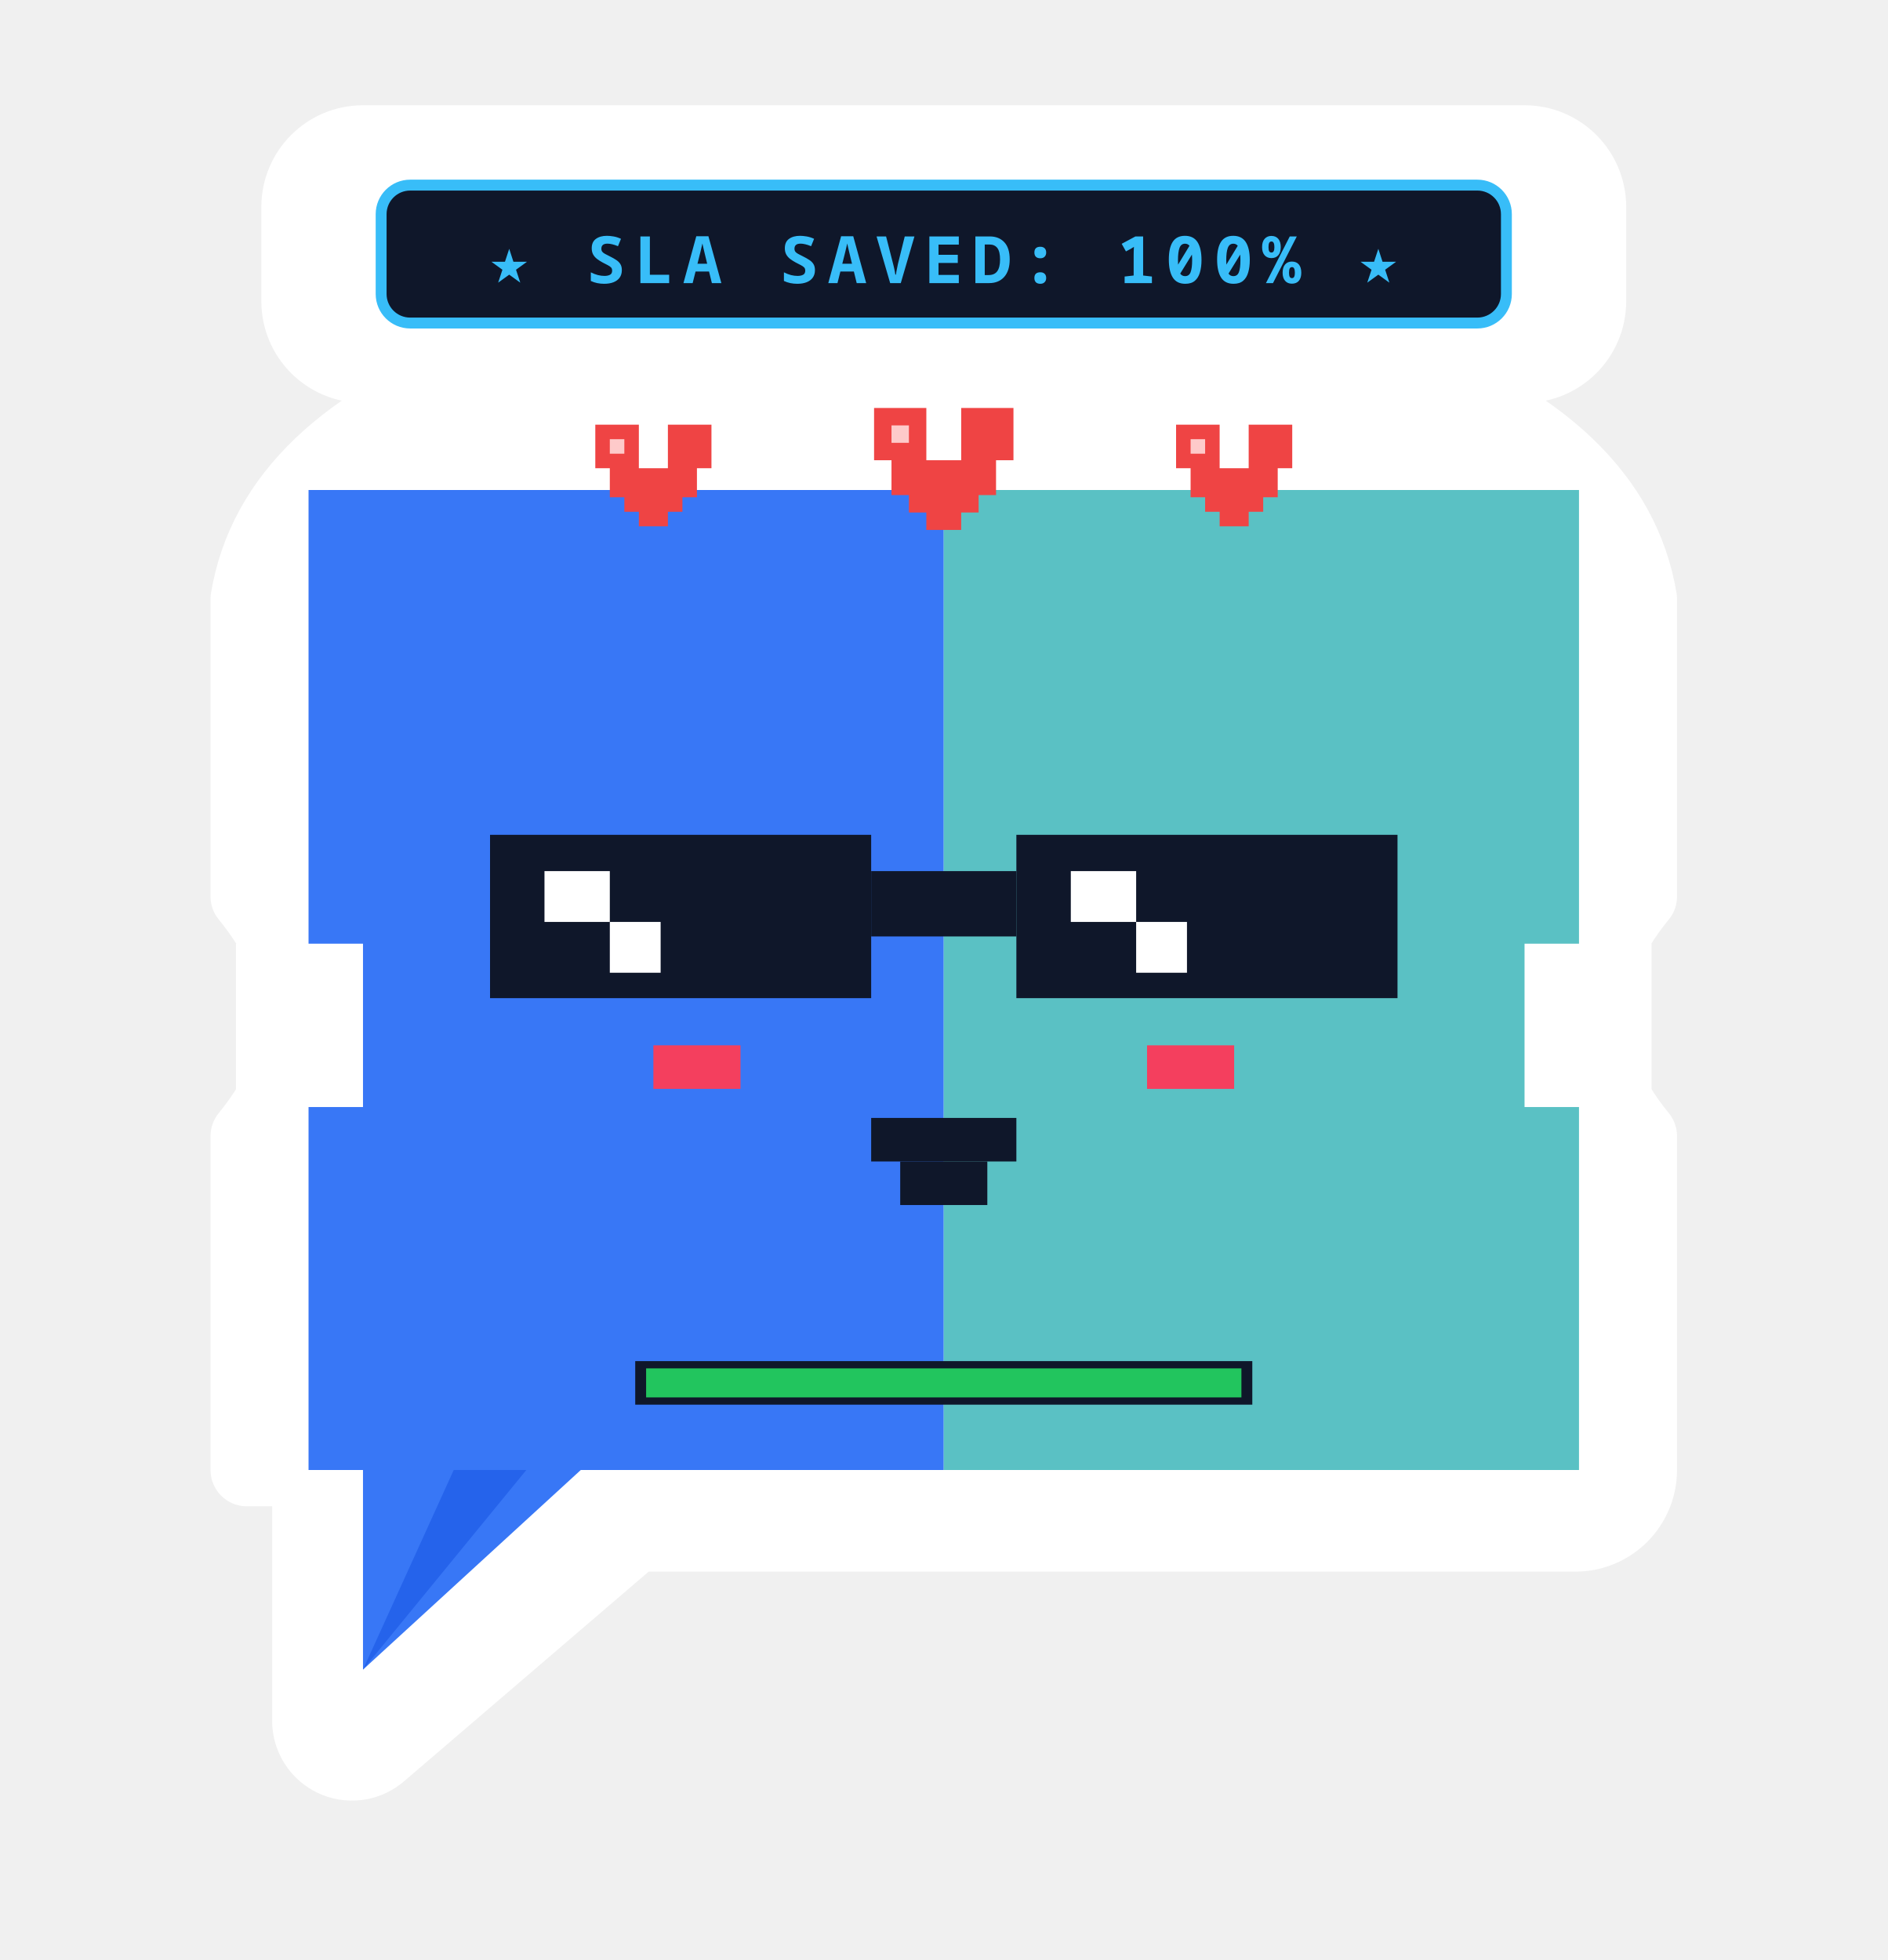
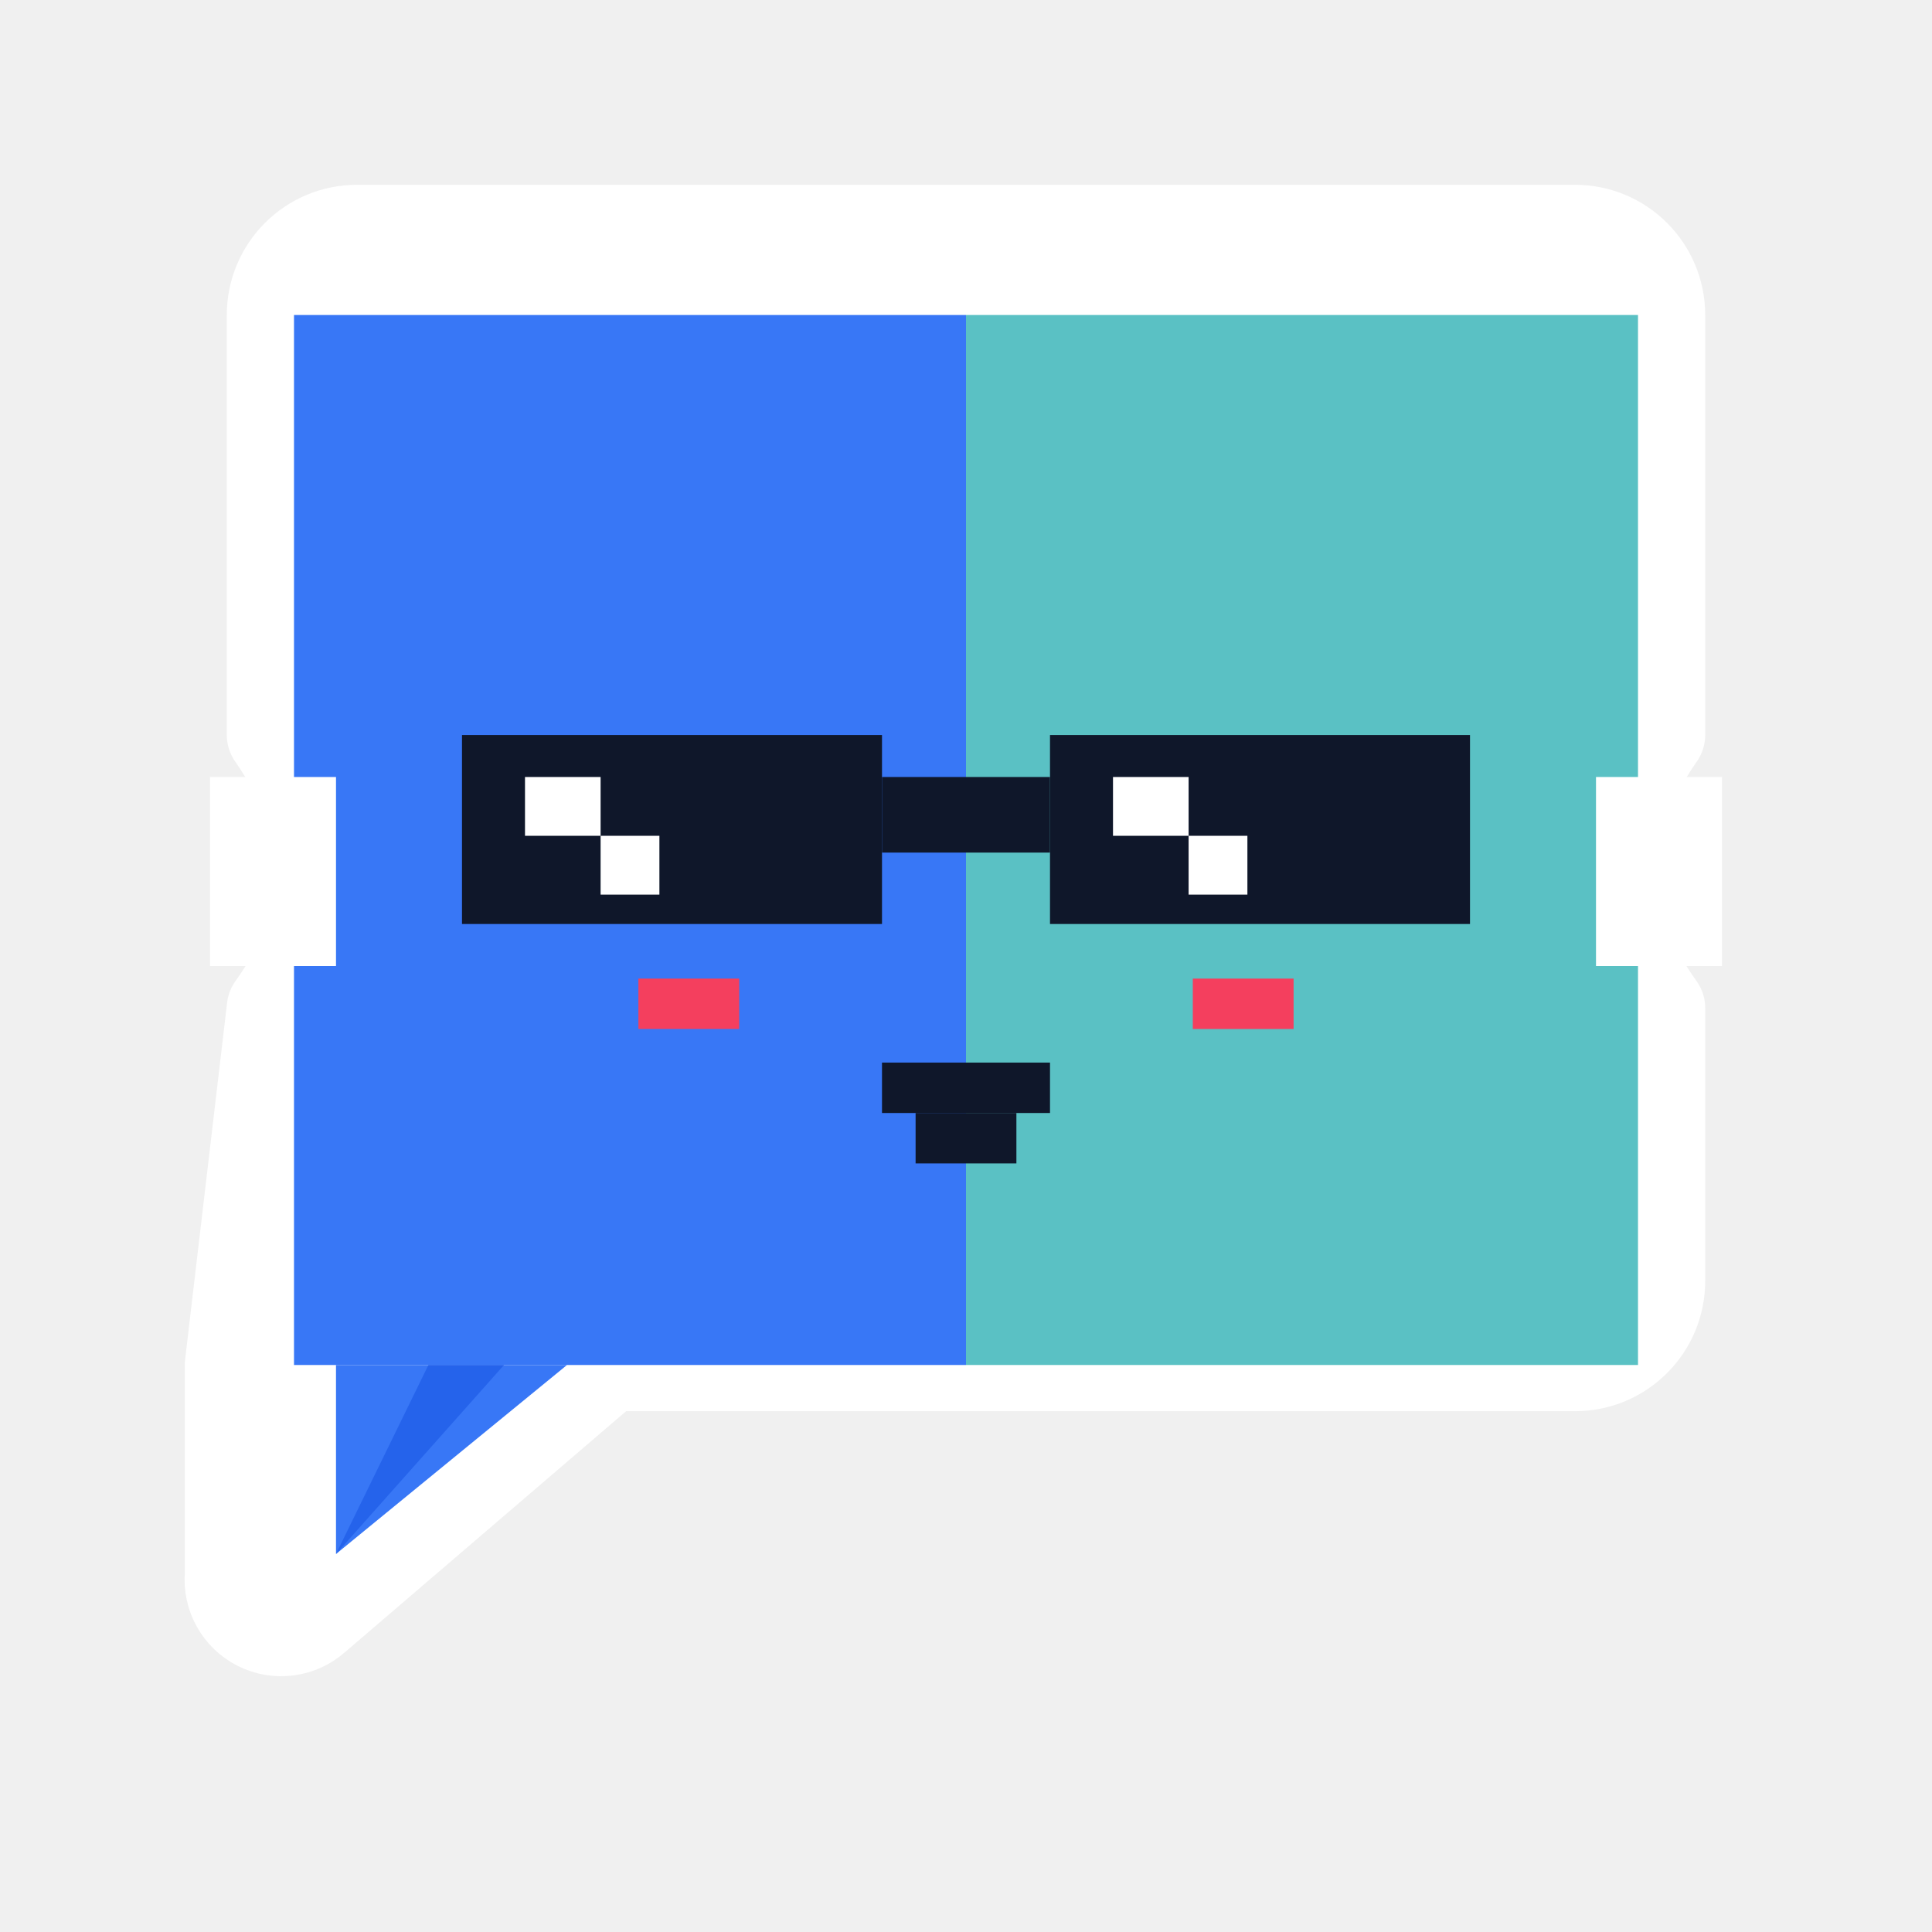
- <svg xmlns="http://www.w3.org/2000/svg" viewBox="0 0 520 540" width="520" height="540">
-   <g id="Artwork" transform="translate(260, 295)">
-     <path id="WhiteBorder" d="   M -160 -256   L 160 -256   A 18 18 0 0 1 178 -238   L 178 -212   A 18 18 0 0 1 160 -194   L 125 -194   Q 185 -172, 192 -130   L 192 -48   Q 165 -15, 192 18   L 192 110   A 18 18 0 0 1 174 128   L -85 128   L -155 188   A 12 12 0 0 1 -175 180   L -175 110   L -192 110   L -192 18   Q -165 -15, -192 -48   L -192 -130   Q -185 -172, -125 -194   L -160 -194   A 18 18 0 0 1 -178 -212   L -178 -238   A 18 18 0 0 1 -160 -256   Z " fill="#FFFFFF" stroke="#FFFFFF" stroke-width="20" stroke-linejoin="round" stroke-linecap="round" />
-     <g transform="translate(0, -225)">
-       <rect x="-155" y="-19" width="310" height="38" rx="8" fill="#0F172A" stroke="#38BDF8" stroke-width="3" />
-       <text x="0" y="8" font-family="'Noto Sans Mono', monospace" font-size="18" font-weight="900" letter-spacing="2.5" fill="#38BDF8" text-anchor="middle">★ SLA SAVED: 100% ★</text>
-     </g>
-     <rect x="-175" y="-160" width="175" height="270" fill="#3877F6" />
-     <rect x="0" y="-160" width="175" height="270" fill="#5AC1C4" />
-     <rect x="-195" y="-35" width="35" height="45" fill="#FFFFFF" />
-     <rect x="160" y="-35" width="35" height="45" fill="#FFFFFF" />
-     <polygon points="-160,110 -160,165 -100,110" fill="#3877F6" />
-     <polygon points="-135,110 -160,165 -115,110" fill="#2563EB" />
-     <g transform="translate(-80, -170) scale(4.0)">
-       <path d="M -4 -2 H -1 V 1 H -4 Z M 1 -2 H 4 V 1 H 1 Z M -3 1 H 3 V 3 H -3 Z M -2 3 H 2 V 4 H -2 Z M -1 4 H 1 V 5 H -1 Z" fill="#EF4444" />
-       <rect x="-3" y="-1" width="1" height="1" fill="#FECACA" />
-     </g>
-     <g transform="translate(0, -173) scale(4.8)">
-       <path d="M -4 -2 H -1 V 1 H -4 Z M 1 -2 H 4 V 1 H 1 Z M -3 1 H 3 V 3 H -3 Z M -2 3 H 2 V 4 H -2 Z M -1 4 H 1 V 5 H -1 Z" fill="#EF4444" />
-       <rect x="-3" y="-1" width="1" height="1" fill="#FECACA" />
-     </g>
-     <g transform="translate(80, -170) scale(4.0)">
-       <path d="M -4 -2 H -1 V 1 H -4 Z M 1 -2 H 4 V 1 H 1 Z M -3 1 H 3 V 3 H -3 Z M -2 3 H 2 V 4 H -2 Z M -1 4 H 1 V 5 H -1 Z" fill="#EF4444" />
-       <rect x="-3" y="-1" width="1" height="1" fill="#FECACA" />
-     </g>
-     <g transform="translate(0, -45)">
-       <rect x="-125" y="-20" width="105" height="45" fill="#0F172A" />
-       <rect x="20" y="-20" width="105" height="45" fill="#0F172A" />
+ <svg xmlns="http://www.w3.org/2000/svg" viewBox="0 0 460 460" width="460" height="460">
+   <g id="Artwork" transform="translate(230, 220)">
+     <path id="WhiteBorder" d="   M -145 -165   L 145 -165   A 20 20 0 0 1 165 -145   L 165 -45   Q 142 -12, 165 20   L 165 85   A 20 20 0 0 1 145 105   L -85 105   L -155 165   A 12 12 0 0 1 -175 155   L -175 105   L -165 20   Q -142 -12, -165 -45   L -165 -145   A 20 20 0 0 1 -145 -165   Z " fill="#FFFFFF" stroke="#FFFFFF" stroke-width="22" stroke-linejoin="round" stroke-linecap="round" />
+     <rect x="-160" y="-145" width="160" height="250" fill="#3877F6" />
+     <rect x="0" y="-145" width="160" height="250" fill="#5AC1C4" />
+     <rect x="-180" y="-35" width="30" height="45" fill="#FFFFFF" />
+     <rect x="150" y="-35" width="30" height="45" fill="#FFFFFF" />
+     <polygon points="-150,105 -150,150 -95,105" fill="#3877F6" />
+     <polygon points="-128,105 -150,150 -110,105" fill="#2563EB" />
+     <g transform="translate(0, -25)">
+       <rect x="-120" y="-20" width="100" height="45" fill="#0F172A" />
+       <rect x="20" y="-20" width="100" height="45" fill="#0F172A" />
      <rect x="-20" y="-10" width="40" height="18" fill="#0F172A" />
-       <rect x="-110" y="-10" width="18" height="14" fill="#FFFFFF" />
-       <rect x="-92" y="4" width="14" height="14" fill="#FFFFFF" />
+       <rect x="-105" y="-10" width="18" height="14" fill="#FFFFFF" />
+       <rect x="-87" y="4" width="14" height="14" fill="#FFFFFF" />
      <rect x="35" y="-10" width="18" height="14" fill="#FFFFFF" />
      <rect x="53" y="4" width="14" height="14" fill="#FFFFFF" />
      <rect x="-20" y="58" width="40" height="12" fill="#0F172A" />
      <rect x="-12" y="70" width="24" height="12" fill="#0F172A" />
-       <rect x="-80" y="38" width="24" height="12" fill="#F43F5E" />
-       <rect x="56" y="38" width="24" height="12" fill="#F43F5E" />
-     </g>
-     <g transform="translate(0, 80)">
-       <rect x="-85" y="0" width="170" height="12" fill="#0F172A" />
-       <rect x="-82" y="2" width="164" height="8" fill="#22C55E" />
+       <rect x="-78" y="38" width="24" height="12" fill="#F43F5E" />
+       <rect x="54" y="38" width="24" height="12" fill="#F43F5E" />
    </g>
  </g>
</svg>
